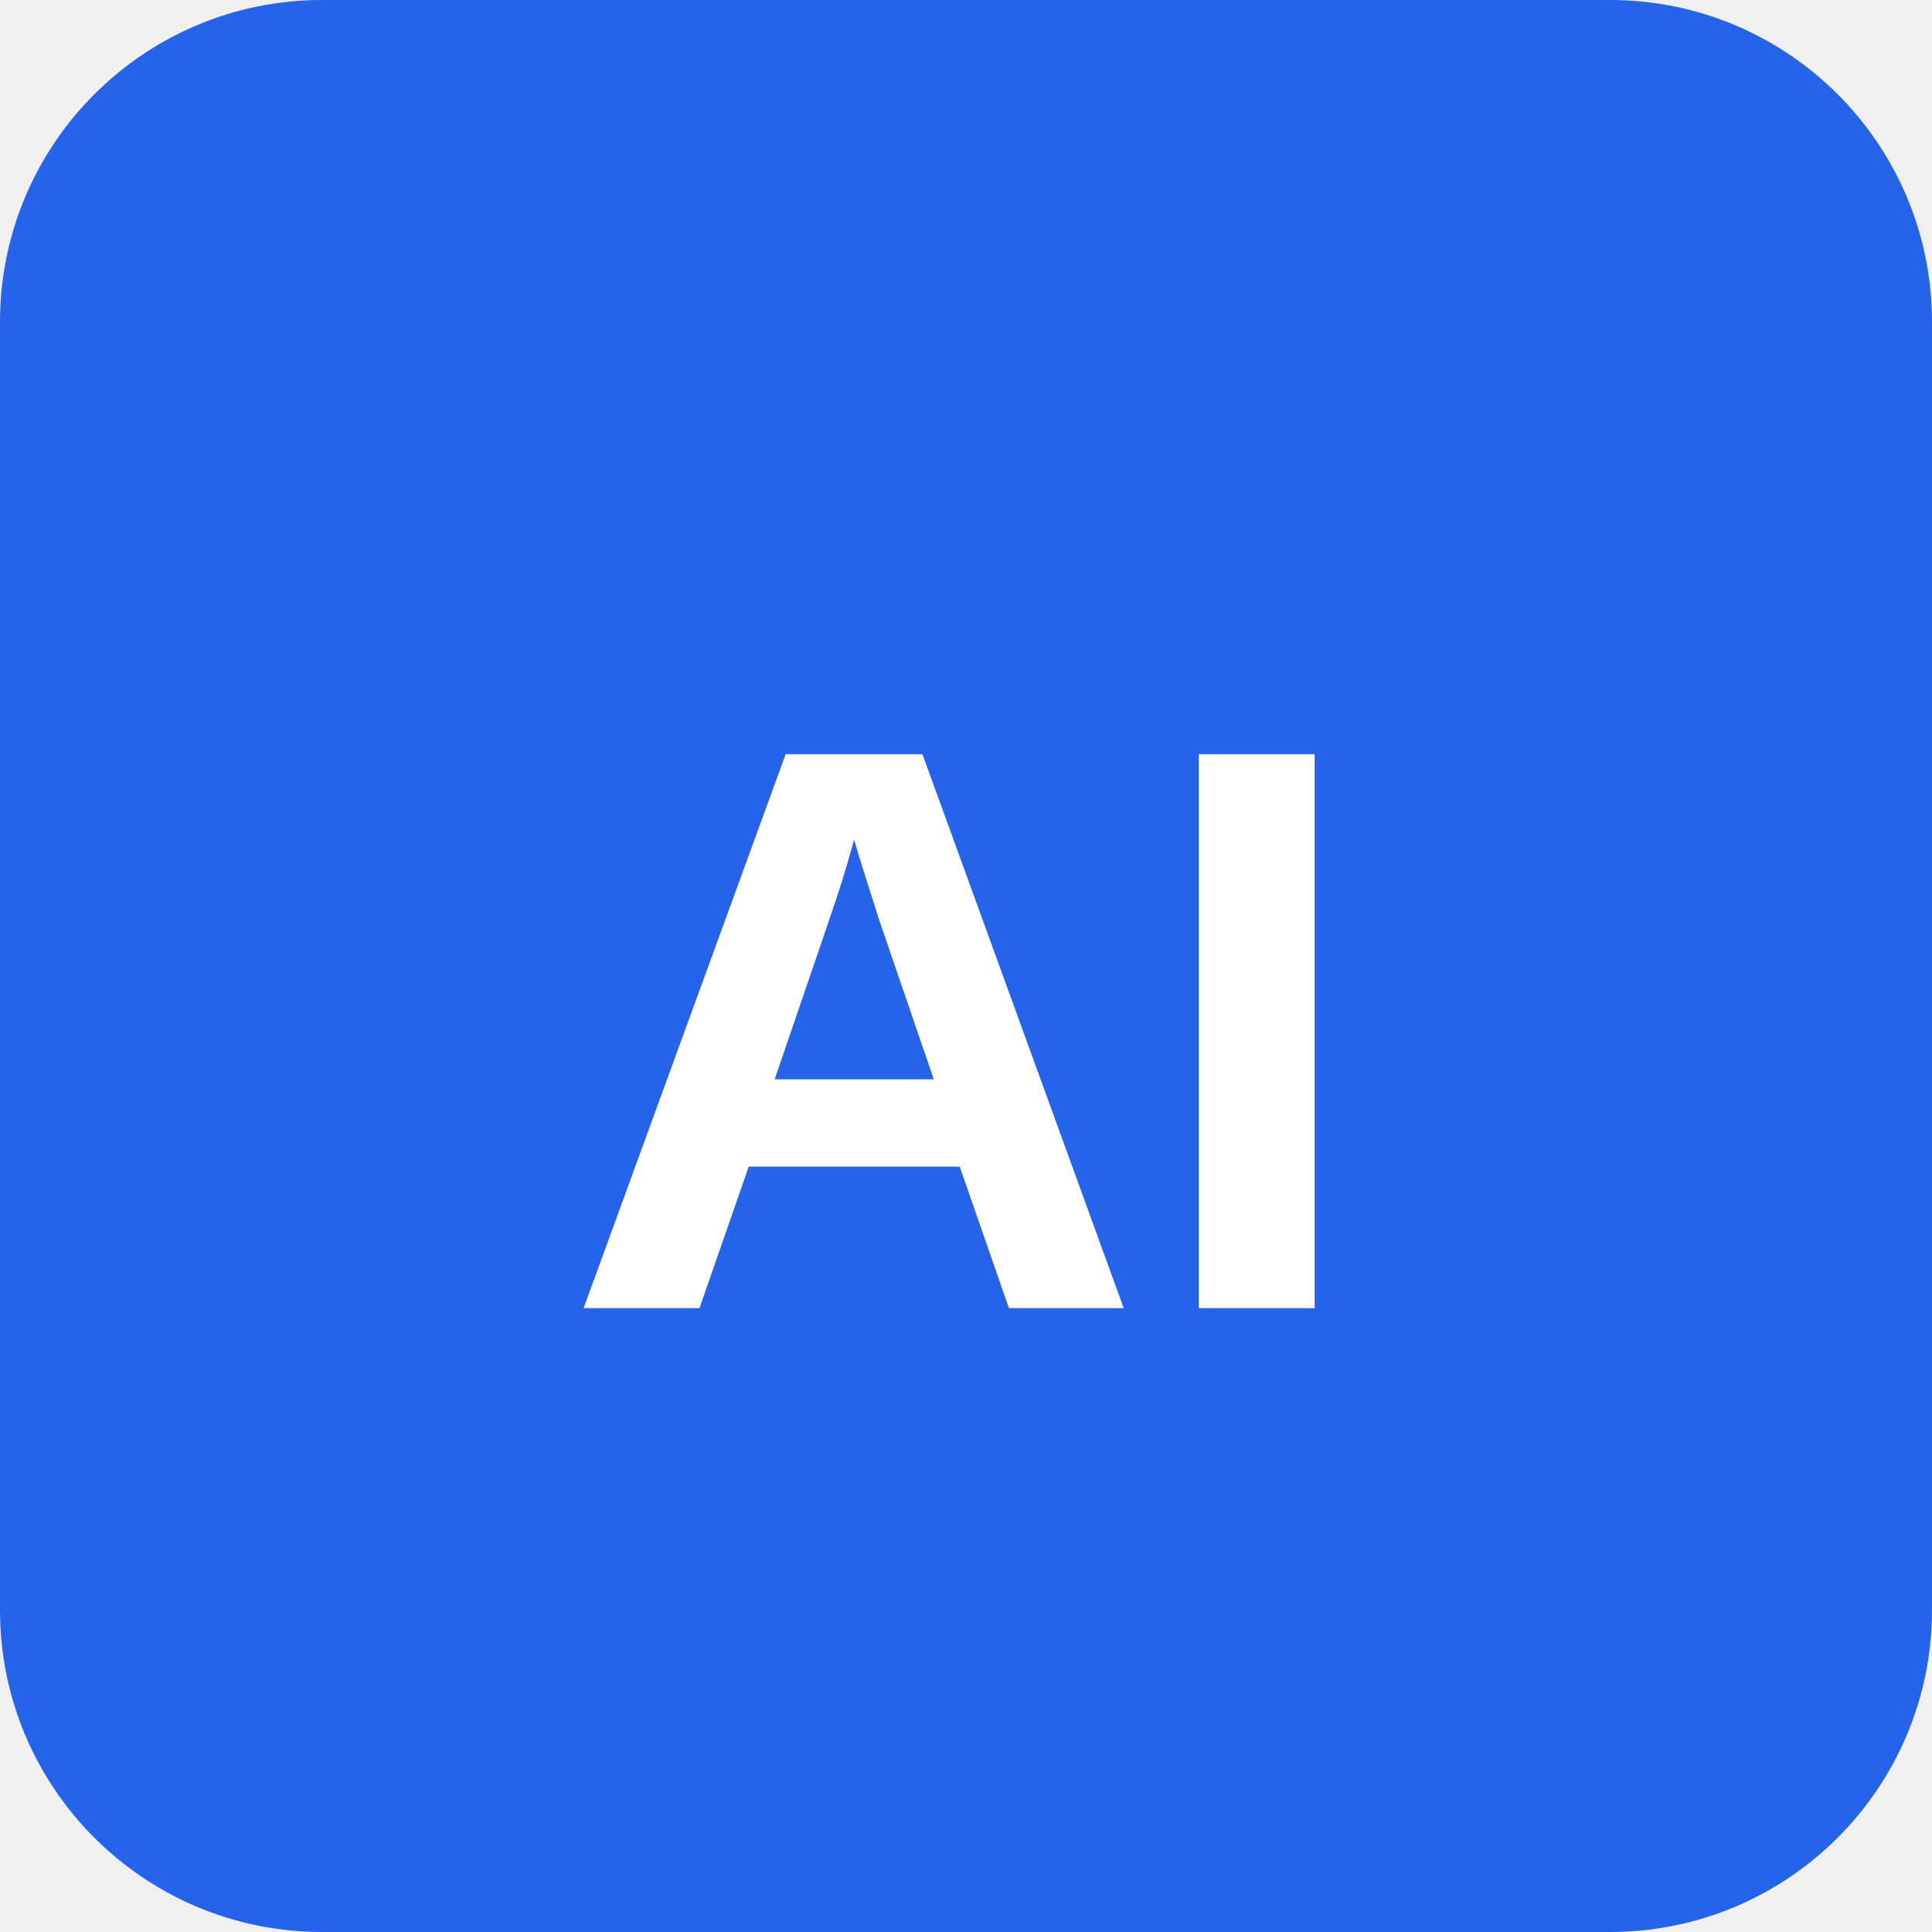
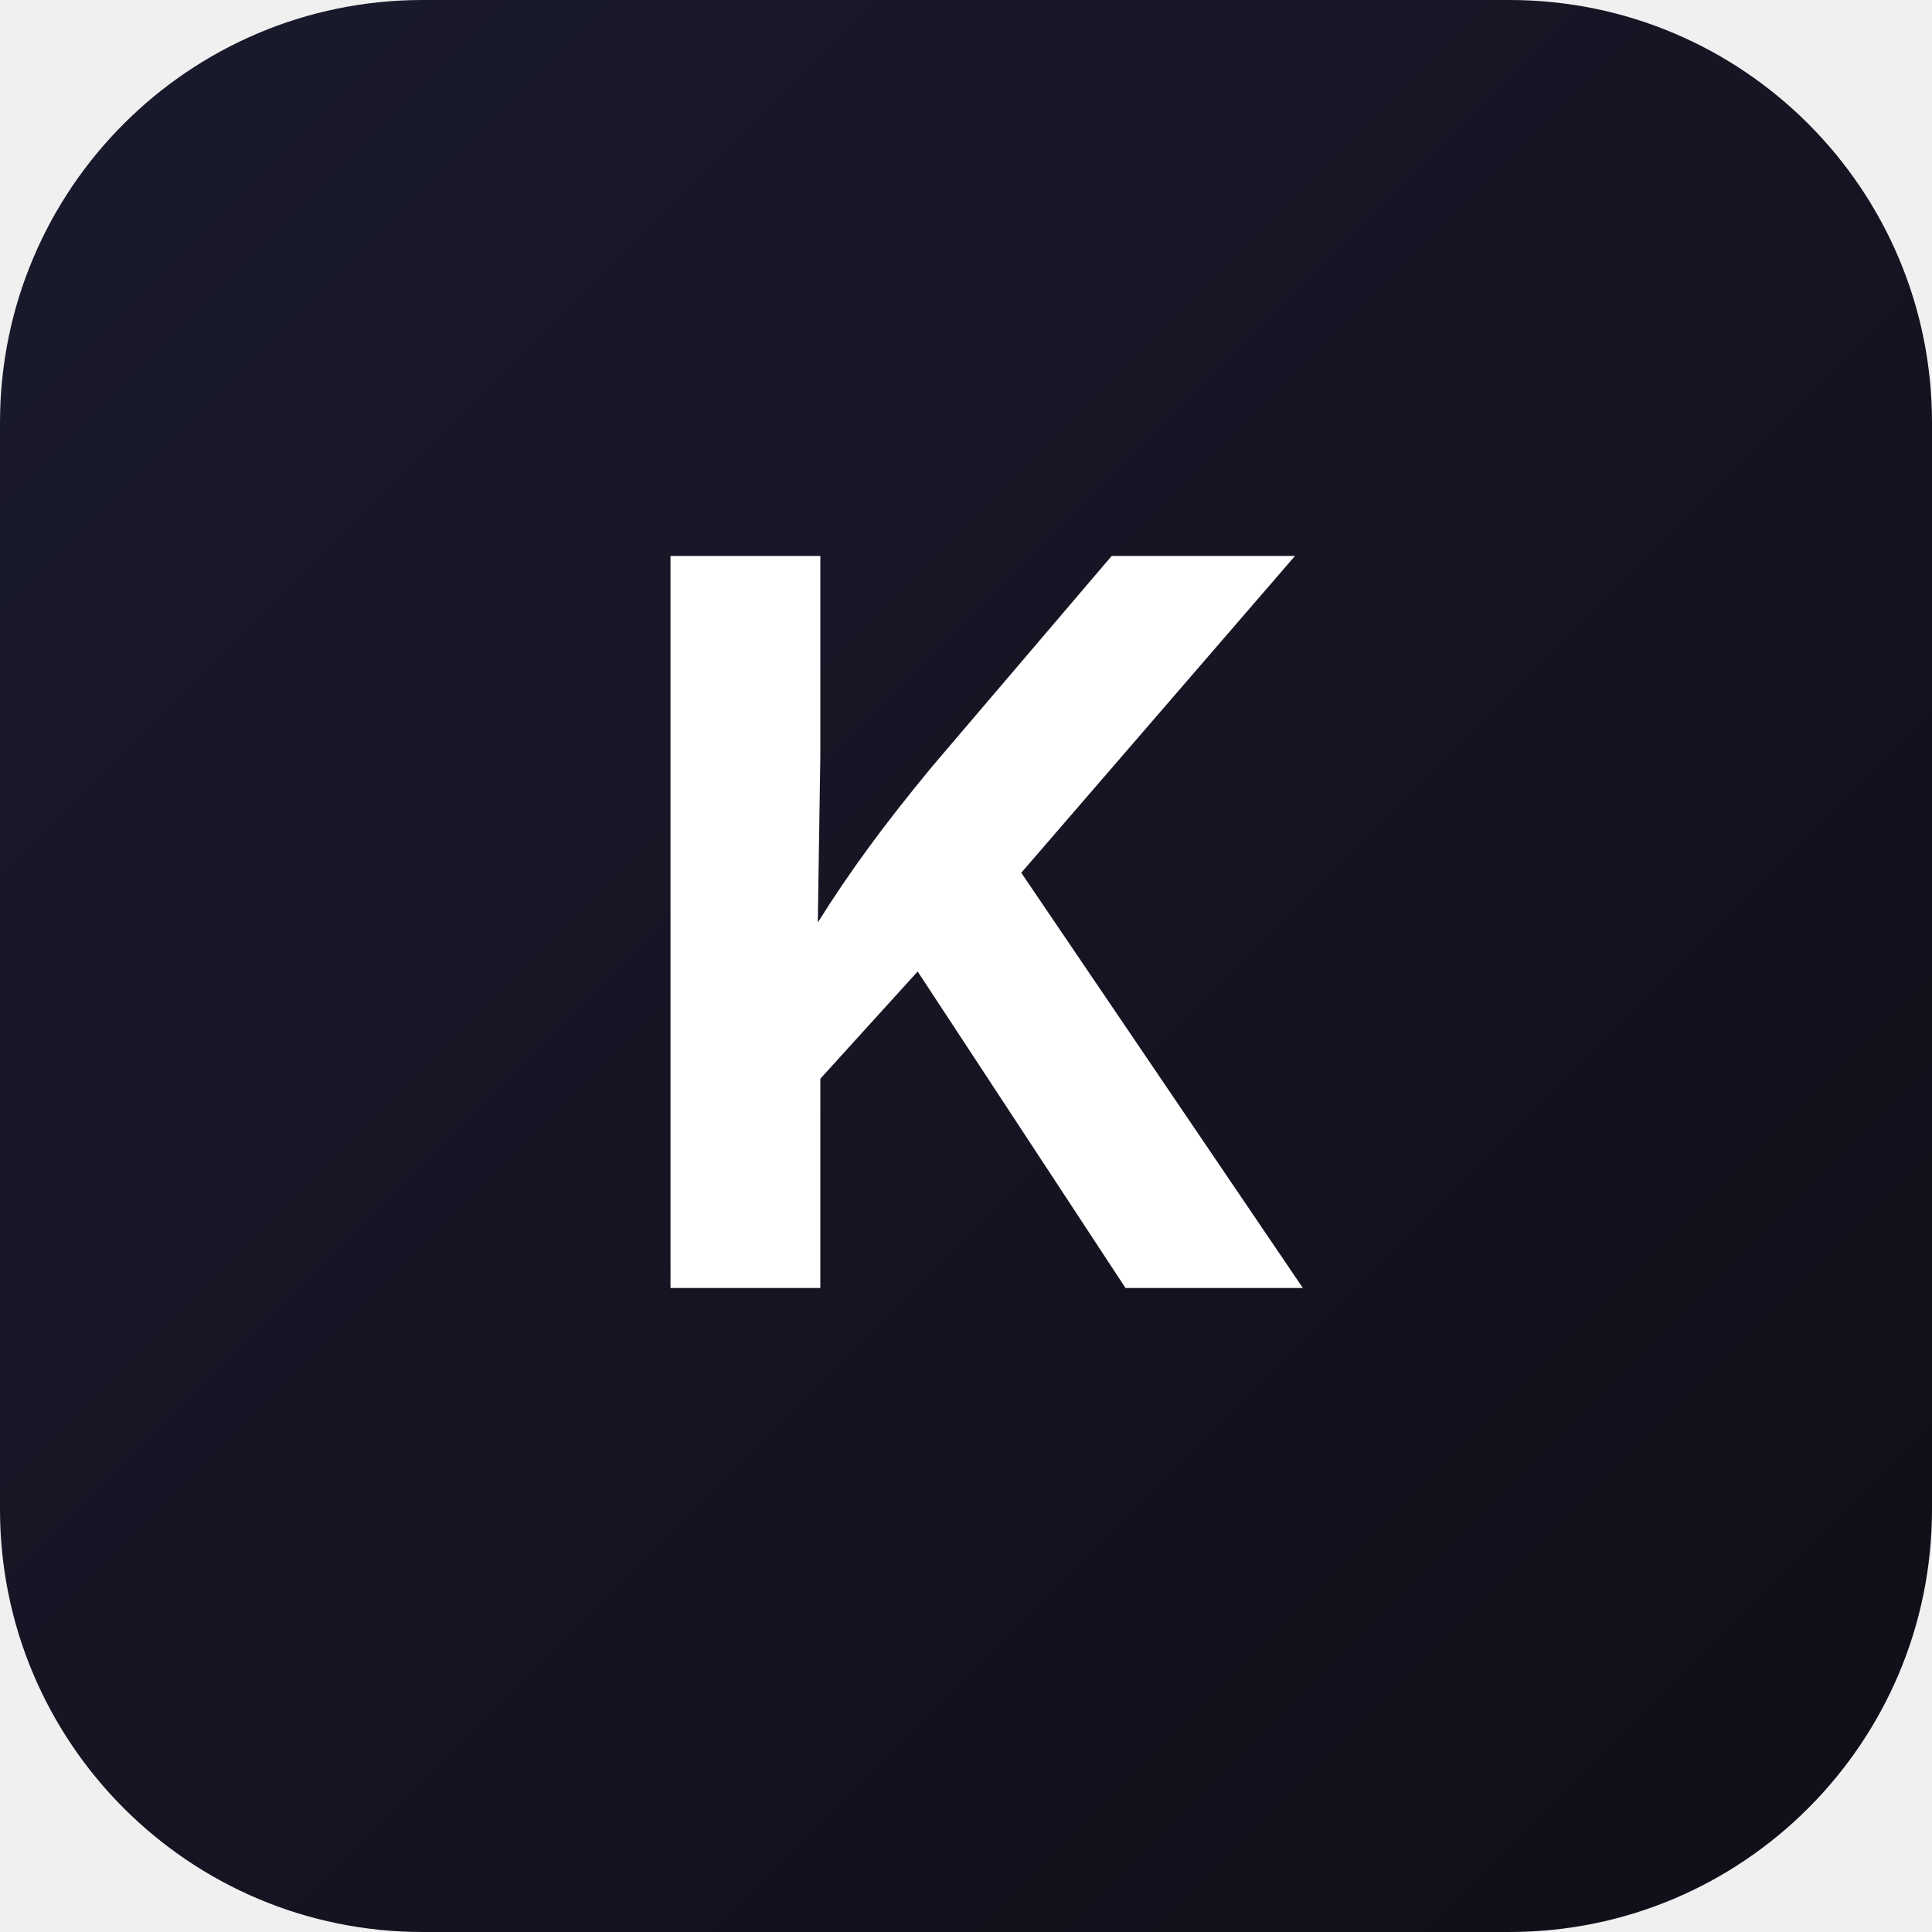
<svg xmlns="http://www.w3.org/2000/svg" width="192" height="192">
-   <rect width="192" height="192" rx="32" fill="#2563eb" />
-   <text x="96" y="130" font-family="Arial, sans-serif" font-size="80" font-weight="bold" fill="white" text-anchor="middle">AI</text>
+   <defs>
+     <linearGradient id="bg" x1="0%" y1="0%" x2="100%" y2="100%">
+       <stop offset="0%" stop-color="#1a1a2e" />
+       <stop offset="100%" stop-color="#0f0f18" />
+     </linearGradient>
+   </defs>
+   <rect width="192" height="192" rx="42" fill="url(#bg)" />
+   <text x="96" y="128" font-family="SF Pro Display, -apple-system, BlinkMacSystemFont, sans-serif" font-size="100" font-weight="700" fill="#fff" text-anchor="middle">K</text>
</svg>
